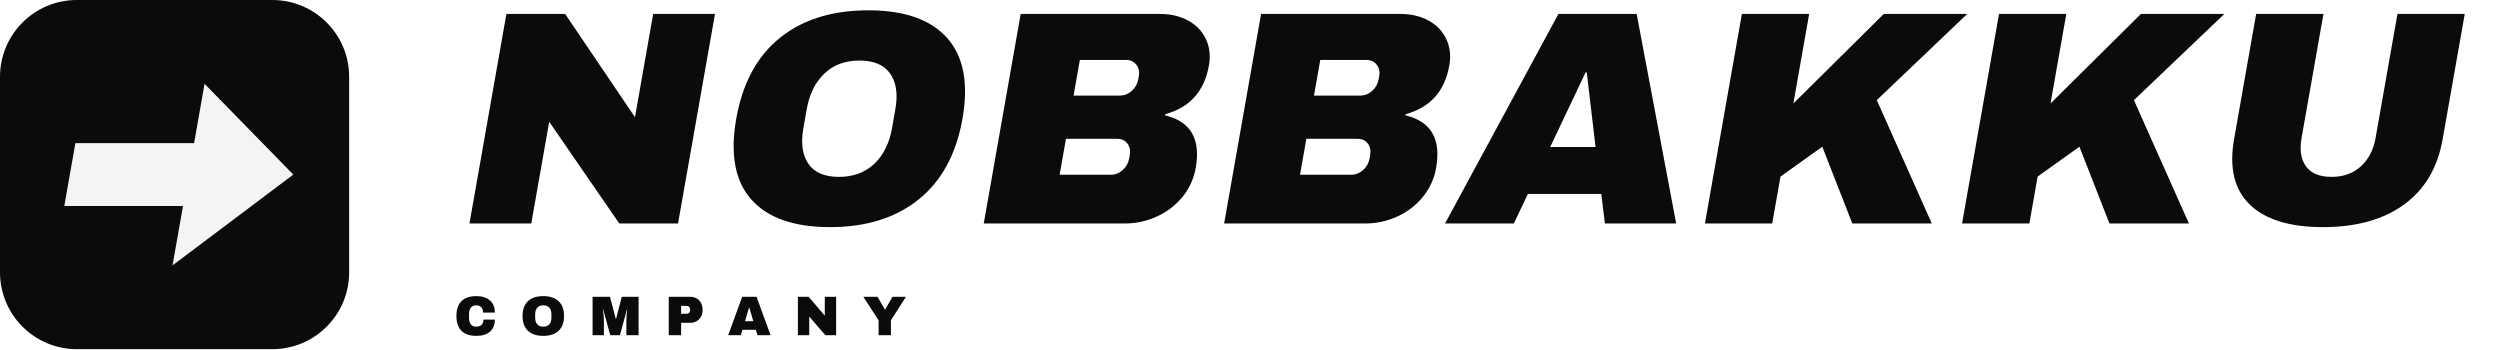
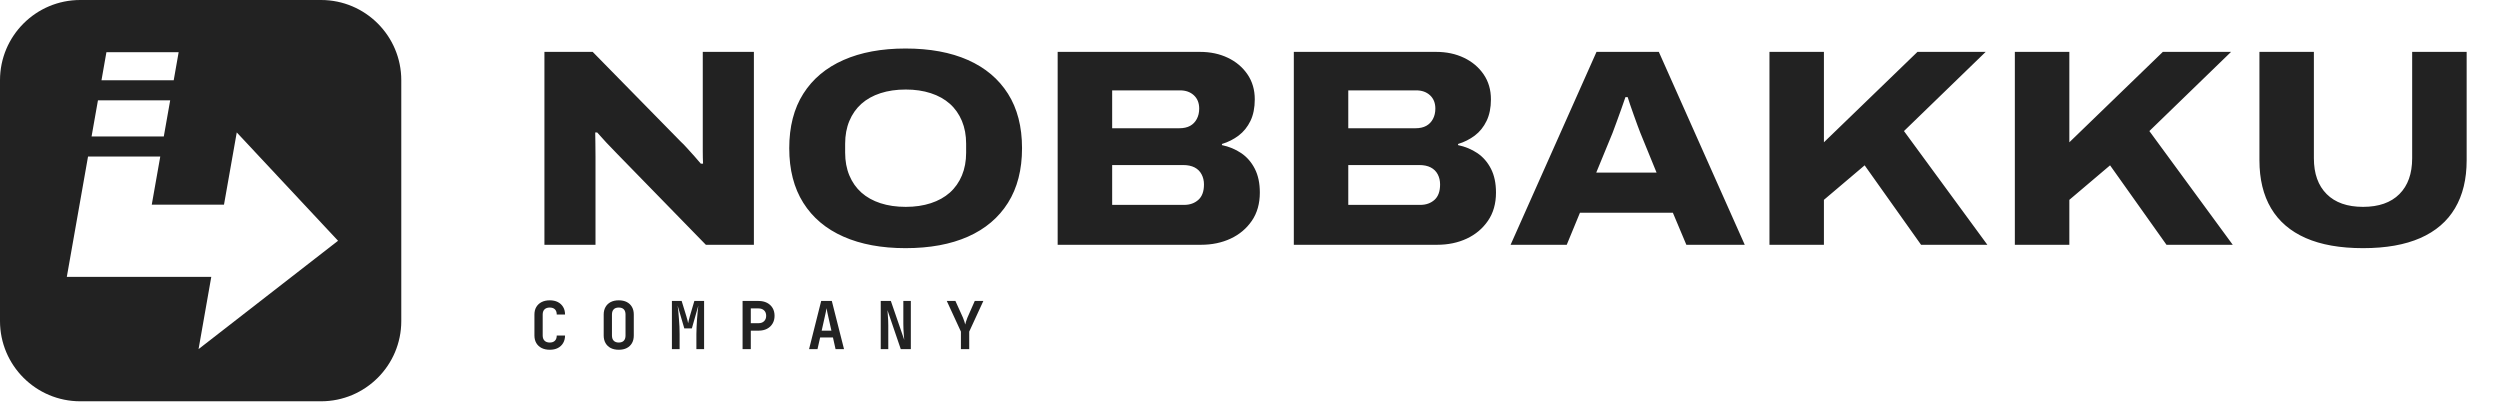
- <svg xmlns="http://www.w3.org/2000/svg" viewBox="0 0 716 100" role="img" aria-label="NOBBAKKU COMPANY">
-   <g transform="translate(0 0) scale(1.0)">
-     <rect width="100" height="100" rx="22" fill="#0B0B0C" />
-     <path fill="#F4F4F2" d="M20 41h34V24l30 26-30 26V59H20z" transform="translate(50 50) skewX(-10) translate(-50 -50)" />
-   </g>
-   <g transform="translate(0 0)">
-     <path fill="#0B0B0C" d="M177.36 64.0 152.157 34.872V64.0H134.453V4H151.285L176.488 33.564V4H194.192V64.0ZM270.366 34Q270.366 49.174 261.907 57.11Q253.448 65.047 237.924 65.047Q222.401 65.047 213.985 57.154Q205.57 49.262 205.57 34Q205.57 18.738 213.985 10.846Q222.401 2.953 237.924 2.953Q253.448 2.953 261.907 10.89Q270.366 18.826 270.366 34ZM225.279 31.209V36.791Q225.279 43.157 228.506 46.907Q231.733 50.657 237.924 50.657Q244.116 50.657 247.387 46.907Q250.657 43.157 250.657 36.791V31.209Q250.657 24.843 247.387 21.093Q244.116 17.343 237.924 17.343Q231.733 17.343 228.506 21.093Q225.279 24.843 225.279 31.209ZM338.256 18.738Q338.256 29.814 328.227 32.692V33.041Q339.651 35.657 339.651 48.041Q339.651 52.75 337.34 56.369Q335.029 59.988 331.017 61.994Q327.006 64.0 322.209 64.0H281.744V4H321.686Q326.221 4 330.015 5.875Q333.808 7.75 336.032 11.151Q338.256 14.552 338.256 18.738ZM301.017 27.372H314.273Q316.192 27.372 317.456 26.02Q318.721 24.669 318.721 22.663V21.791Q318.721 19.872 317.413 18.52Q316.105 17.169 314.273 17.169H301.017ZM301.017 50.047H315.669Q317.587 50.047 318.852 48.695Q320.116 47.343 320.116 45.337V44.465Q320.116 42.459 318.852 41.108Q317.587 39.756 315.669 39.756H301.017ZM407.105 18.738Q407.105 29.814 397.076 32.692V33.041Q408.5 35.657 408.5 48.041Q408.5 52.75 406.189 56.369Q403.878 59.988 399.866 61.994Q395.855 64.0 391.058 64.0H350.593V4H390.535Q395.07 4 398.863 5.875Q402.657 7.75 404.881 11.151Q407.105 14.552 407.105 18.738ZM369.866 27.372H383.122Q385.041 27.372 386.305 26.02Q387.57 24.669 387.57 22.663V21.791Q387.57 19.872 386.262 18.52Q384.953 17.169 383.122 17.169H369.866ZM369.866 50.047H384.517Q386.436 50.047 387.701 48.695Q388.965 47.343 388.965 45.337V44.465Q388.965 42.459 387.701 41.108Q386.436 39.756 384.517 39.756H369.866ZM459.645 64.0 457.116 55.541H436.099L433.57 64.0H413.86L435.75 4H458.163L480.052 64.0ZM440.11 42.11H453.105L446.826 20.744H446.477ZM528.93 4H552.826L531.285 28.68L553.262 64.0H530.5L518.029 42.023L507.564 50.57V64.0H488.291V4H507.564V29.64ZM602.576 4H626.471L604.93 28.68L626.907 64.0H604.145L591.674 42.023L581.209 50.57V64.0H561.936V4H581.209V29.64ZM665.494 65.047Q651.192 65.047 643.387 58.593Q635.581 52.14 635.581 39.843V4H654.855V39.581Q654.855 44.64 657.558 47.648Q660.262 50.657 665.407 50.657Q670.552 50.657 673.299 47.605Q676.047 44.552 676.047 39.581V4H695.32V39.843Q695.32 52.14 687.558 58.593Q679.797 65.047 665.494 65.047Z" transform="translate(0 64) skewX(-10) translate(0 -64)" />
-     <path fill="#0B0B0C" d="M141.719 89.525H138.346Q138.346 88.565 137.842 88.006Q137.339 87.446 136.411 87.446Q135.34 87.446 134.836 88.118Q134.333 88.789 134.333 89.988V91.012Q134.333 92.195 134.836 92.874Q135.34 93.554 136.379 93.554Q137.403 93.554 137.93 93.026Q138.458 92.499 138.458 91.539H141.719Q141.719 93.794 140.336 94.993Q138.953 96.192 136.427 96.192Q133.613 96.192 132.166 94.753Q130.719 93.314 130.719 90.5Q130.719 87.686 132.166 86.247Q133.613 84.808 136.427 84.808Q138.874 84.808 140.297 86.031Q141.719 87.254 141.719 89.525ZM161.538 90.5Q161.538 93.282 159.987 94.737Q158.436 96.192 155.59 96.192Q152.744 96.192 151.201 94.745Q149.658 93.298 149.658 90.5Q149.658 87.702 151.201 86.255Q152.744 84.808 155.59 84.808Q158.436 84.808 159.987 86.263Q161.538 87.718 161.538 90.5ZM153.272 89.988V91.012Q153.272 92.179 153.863 92.866Q154.455 93.554 155.59 93.554Q156.725 93.554 157.325 92.866Q157.924 92.179 157.924 91.012V89.988Q157.924 88.821 157.325 88.134Q156.725 87.446 155.59 87.446Q154.455 87.446 153.863 88.134Q153.272 88.821 153.272 89.988ZM179.39 96.0V92.035Q179.39 91.299 179.445 90.524Q179.501 89.749 179.565 89.221Q179.629 88.693 179.645 88.549H179.581L177.551 96.0H174.785L172.738 88.565H172.674Q172.69 88.709 172.762 89.229Q172.834 89.749 172.898 90.524Q172.962 91.299 172.962 92.035V96.0H169.717V85.0H174.705L176.368 91.347H176.432L178.078 85.0H182.891V96.0ZM201.222 88.613V88.821Q201.222 89.844 200.775 90.676Q200.327 91.507 199.528 91.979Q198.728 92.451 197.705 92.451H195.067V96.0H191.533V85.0H197.705Q198.728 85.0 199.528 85.472Q200.327 85.943 200.775 86.767Q201.222 87.59 201.222 88.613ZM195.067 89.876H196.522Q197.081 89.876 197.361 89.589Q197.641 89.301 197.641 88.805V88.677Q197.641 88.166 197.361 87.886Q197.081 87.606 196.522 87.606H195.067ZM216.948 96.0 216.484 94.449H212.631L212.167 96.0H208.554L212.567 85.0H216.676L220.689 96.0ZM213.366 91.987H215.749L214.597 88.07H214.533ZM236.382 96.0 231.762 90.66V96.0H228.516V85.0H231.602L236.222 90.42V85.0H239.468V96.0ZM255.161 96.0H251.628V91.731L247.263 85.0H251.324L253.435 88.661H253.499L255.609 85.0H259.462L255.161 91.731Z" />
-   </g>
+ <svg xmlns="http://www.w3.org/2000/svg" viewBox="0 0 623 100" role="img" aria-label="NOBBAKKU COMPANY 노빠꾸컴퍼니">
+   <path fill="#222222" fill-rule="evenodd" d="M20 0H80A20 20 0 0 1 100 20V80A20 20 0 0 1 80 100H20A20 20 0 0 1 0 80V20A20 20 0 0 1 20 0ZM26.52 13L44.52 13L43.29 20L25.29 20ZM24.41 25L42.41 25L40.82 34L22.82 34ZM21.94 39L39.94 39L37.82 51L55.82 51L59 33L84.24 60L49.48 87L52.65 69L16.65 69Z" />
+   <path fill="#222222" d="M135.67 61V12.93H147.7L169.67 35.32Q170.3 35.88 171.21 36.9Q172.12 37.91 173.07 38.96Q174.01 40.01 174.64 40.78H175.2Q175.13 39.38 175.13 37.66Q175.13 35.95 175.13 34.69V12.93H187.87V61H175.9L153.86 38.4Q152.53 37.07 151.1 35.53Q149.66 33.99 148.82 33.01H148.33Q148.33 34.06 148.37 35.71Q148.4 37.35 148.4 39.1V61ZM225.65 61.84Q216.69 61.84 210.19 58.97Q203.68 56.1 200.18 50.54Q196.68 44.98 196.68 36.93Q196.68 28.88 200.18 23.36Q203.68 17.83 210.19 14.96Q216.69 12.09 225.65 12.09Q234.75 12.09 241.22 14.96Q247.69 17.83 251.19 23.36Q254.69 28.88 254.69 36.93Q254.69 44.98 251.19 50.54Q247.69 56.1 241.22 58.97Q234.75 61.84 225.65 61.84ZM225.72 51.55Q229.15 51.55 231.95 50.64Q234.75 49.73 236.71 47.99Q238.66 46.24 239.71 43.72Q240.76 41.2 240.76 38.05V35.81Q240.76 32.66 239.71 30.14Q238.66 27.62 236.71 25.87Q234.75 24.13 231.95 23.22Q229.15 22.31 225.72 22.31Q222.22 22.31 219.42 23.22Q216.62 24.13 214.66 25.87Q212.71 27.62 211.66 30.14Q210.61 32.66 210.61 35.81V38.05Q210.61 41.2 211.66 43.72Q212.71 46.24 214.66 47.99Q216.62 49.73 219.42 50.64Q222.22 51.55 225.72 51.55ZM263.57 61V12.93H299.05Q302.9 12.93 305.98 14.4Q309.06 15.87 310.87 18.53Q312.69 21.19 312.69 24.76Q312.69 27.9 311.61 30.14Q310.52 32.38 308.67 33.78Q306.82 35.18 304.51 35.88V36.16Q307.17 36.72 309.3 38.15Q311.43 39.59 312.69 42.04Q313.95 44.49 313.95 47.99Q313.95 52.11 311.96 55.02Q309.97 57.92 306.68 59.46Q303.39 61 299.26 61ZM277.15 51.06H295.06Q297.23 51.06 298.63 49.8Q300.03 48.55 300.03 45.96Q300.03 44.56 299.43 43.44Q298.84 42.32 297.69 41.72Q296.53 41.13 294.85 41.13H277.15ZM277.15 31.96H293.87Q295.48 31.96 296.57 31.37Q297.65 30.77 298.24 29.65Q298.84 28.53 298.84 27.06Q298.84 24.97 297.51 23.74Q296.18 22.52 294.08 22.52H277.15ZM322.42 61V12.93H357.9Q361.74 12.93 364.82 14.4Q367.9 15.87 369.72 18.53Q371.54 21.19 371.54 24.76Q371.54 27.9 370.45 30.14Q369.37 32.38 367.52 33.78Q365.66 35.18 363.35 35.88V36.16Q366.01 36.72 368.15 38.15Q370.28 39.59 371.54 42.04Q372.8 44.49 372.8 47.99Q372.8 52.11 370.8 55.02Q368.81 57.92 365.52 59.46Q362.23 61 358.1 61ZM335.99 51.06H353.91Q356.08 51.06 357.48 49.8Q358.87 48.55 358.87 45.96Q358.87 44.56 358.28 43.44Q357.69 42.32 356.53 41.72Q355.38 41.13 353.7 41.13H335.99ZM335.99 31.96H352.72Q354.33 31.96 355.41 31.37Q356.5 30.77 357.09 29.65Q357.69 28.53 357.69 27.06Q357.69 24.97 356.36 23.74Q355.03 22.52 352.93 22.52H335.99ZM376.44 61 397.85 12.93H413.38L434.79 61H420.24L416.88 53.02H393.72L390.43 61ZM397.78 43.02H412.82L408.76 33.08Q408.48 32.38 408.06 31.23Q407.64 30.07 407.15 28.71Q406.66 27.34 406.24 26.12Q405.83 24.9 405.62 24.2H405.06Q404.64 25.45 404.04 27.13Q403.45 28.81 402.85 30.42Q402.26 32.03 401.84 33.15ZM440.95 61V12.93H454.52V35.46L477.83 12.93H494.83L474.47 32.66L495.25 61H478.73L464.67 41.2L454.52 49.8V61ZM502.1 61V12.93H515.68V35.46L538.98 12.93H555.98L535.62 32.66L556.4 61H539.89L525.83 41.2L515.68 49.8V61ZM588.87 61.84Q580.33 61.84 574.59 59.32Q568.86 56.8 565.95 51.9Q563.05 47.01 563.05 39.94V12.93H576.62V39.45Q576.62 45.19 579.81 48.37Q582.99 51.55 588.87 51.55Q594.75 51.55 597.93 48.37Q601.11 45.19 601.11 39.45V12.93H614.69V39.94Q614.69 47.01 611.78 51.9Q608.88 56.8 603.14 59.32Q597.41 61.84 588.87 61.84Z" />
+   <path fill="#222222" d="M137 87.16Q135.85 87.16 134.98 86.73Q134.12 86.29 133.65 85.5Q133.18 84.7 133.18 83.61V78.39Q133.18 77.28 133.65 76.5Q134.12 75.71 134.98 75.27Q135.85 74.84 137 74.84Q138.16 74.84 139.01 75.27Q139.86 75.71 140.33 76.5Q140.81 77.28 140.81 78.39H138.74Q138.74 77.53 138.29 77.09Q137.84 76.64 137 76.64Q136.16 76.64 135.7 77.09Q135.24 77.53 135.24 78.37V83.61Q135.24 84.45 135.7 84.9Q136.16 85.36 137 85.36Q137.84 85.36 138.29 84.9Q138.74 84.45 138.74 83.61H140.81Q140.81 84.68 140.33 85.49Q139.86 86.29 139.01 86.73Q138.16 87.16 137 87.16ZM154.19 87.16Q153.04 87.16 152.19 86.73Q151.35 86.29 150.9 85.5Q150.44 84.7 150.44 83.61V78.39Q150.44 77.3 150.9 76.5Q151.35 75.71 152.19 75.27Q153.04 74.84 154.19 74.84Q155.36 74.84 156.2 75.27Q157.04 75.71 157.49 76.5Q157.94 77.3 157.94 78.37V83.61Q157.94 84.7 157.49 85.5Q157.04 86.29 156.2 86.73Q155.36 87.16 154.19 87.16ZM154.19 85.36Q155.03 85.36 155.46 84.9Q155.88 84.45 155.88 83.61V78.39Q155.88 77.53 155.46 77.09Q155.03 76.64 154.19 76.64Q153.35 76.64 152.93 77.09Q152.5 77.53 152.5 78.39V83.61Q152.5 84.45 152.93 84.9Q153.37 85.36 154.19 85.36ZM167.44 87V75H169.87L171.04 78.81Q171.22 79.39 171.34 79.87Q171.45 80.34 171.48 80.56Q171.52 80.34 171.63 79.87Q171.75 79.39 171.91 78.81L173.03 75H175.46V87H173.54V83.27Q173.54 82.45 173.59 81.48Q173.64 80.51 173.7 79.54Q173.77 78.57 173.86 77.7Q173.95 76.82 174.02 76.17L172.41 81.84H170.53L168.87 76.17Q168.95 76.79 169.04 77.64Q169.12 78.48 169.19 79.45Q169.27 80.41 169.32 81.39Q169.36 82.38 169.36 83.27V87ZM185.05 87V75H189.04Q190.24 75 191.14 75.46Q192.03 75.92 192.53 76.75Q193.02 77.58 193.02 78.7Q193.02 79.8 192.52 80.64Q192.02 81.48 191.13 81.94Q190.24 82.4 189.04 82.4H187.1V87ZM187.1 80.54H189.04Q189.9 80.54 190.41 80.04Q190.93 79.54 190.93 78.7Q190.93 77.84 190.41 77.35Q189.9 76.86 189.04 76.86H187.1ZM201.62 87 204.64 75H207.29L210.33 87H208.22L207.57 84.09H204.38L203.72 87ZM204.76 82.41H207.19L206.47 79.19Q206.28 78.39 206.15 77.74Q206.02 77.09 205.97 76.79Q205.92 77.09 205.8 77.74Q205.68 78.39 205.48 79.18ZM219.48 87V75H222L225.34 84.7Q225.29 84.17 225.23 83.46Q225.17 82.74 225.14 81.99Q225.11 81.25 225.11 80.69V75H226.98V87H224.47L221.16 77.3Q221.19 77.78 221.24 78.45Q221.29 79.13 221.33 79.83Q221.36 80.54 221.36 81.13V87ZM239.46 87V82.64L235.94 75H238.09L239.97 79.16Q240.18 79.65 240.33 80.13Q240.48 80.61 240.53 80.87Q240.59 80.61 240.73 80.13Q240.87 79.65 241.08 79.16L242.91 75H245.05L241.53 82.64V87Z" />
</svg>
